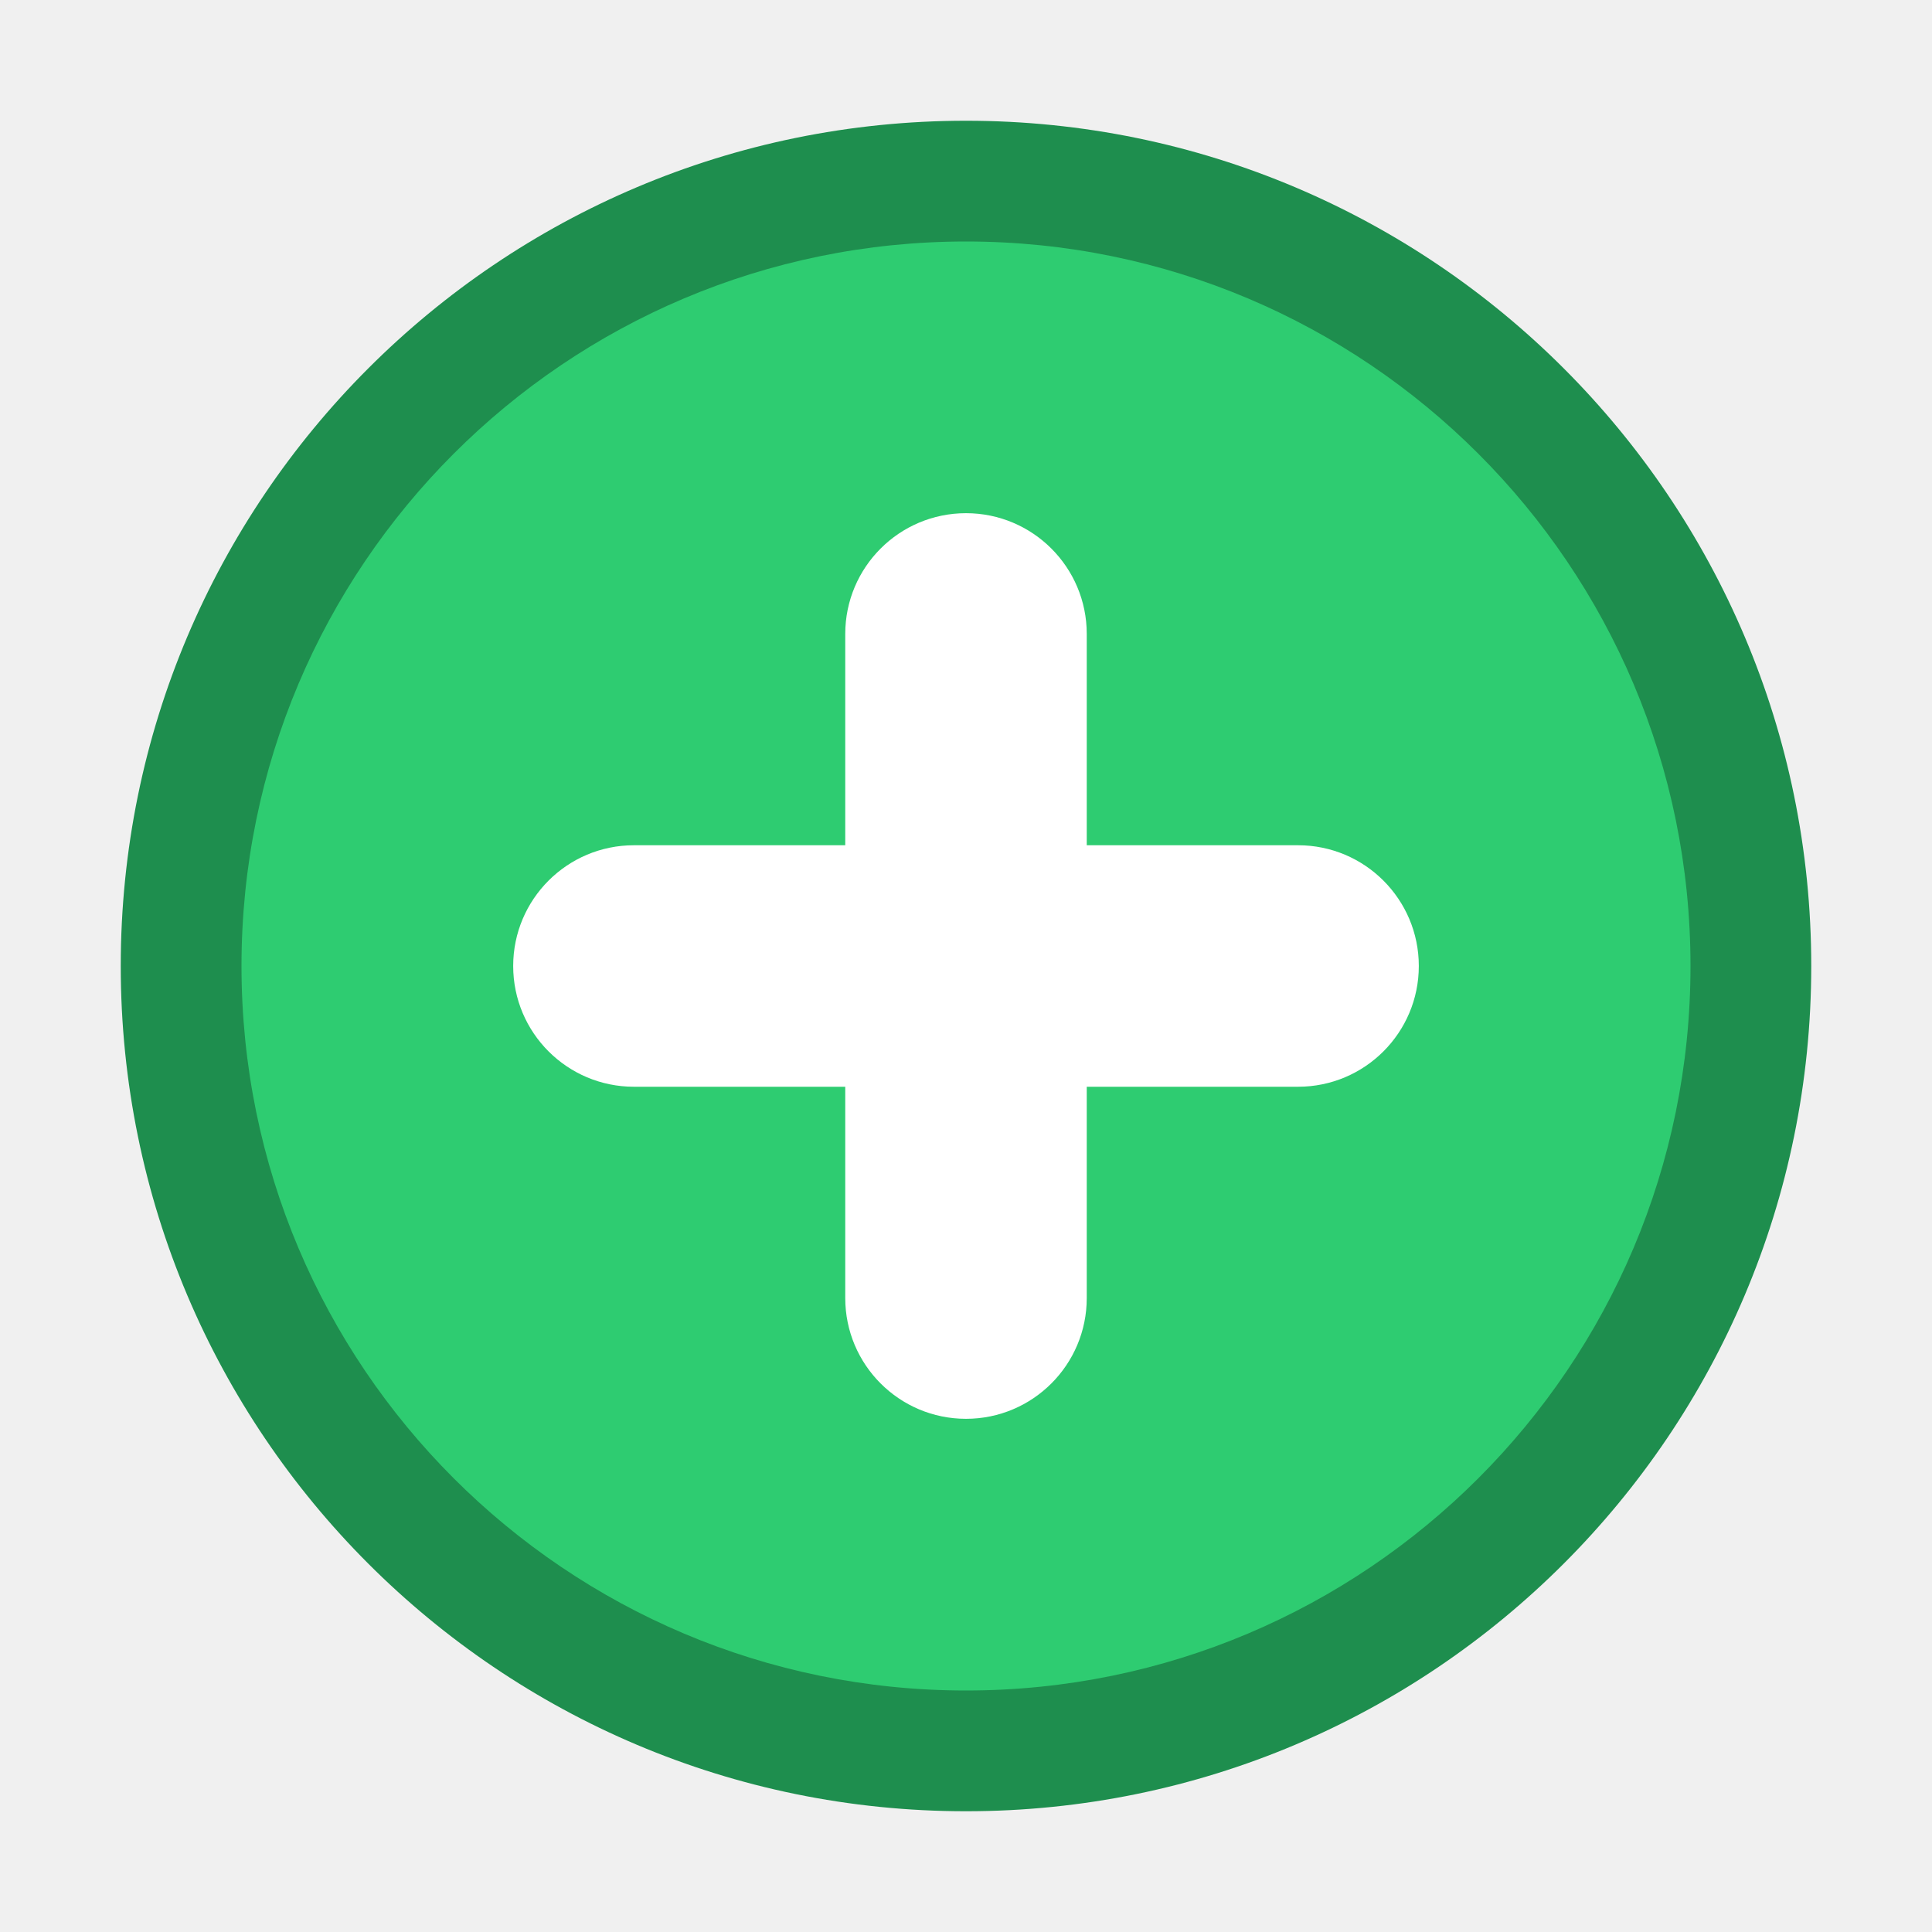
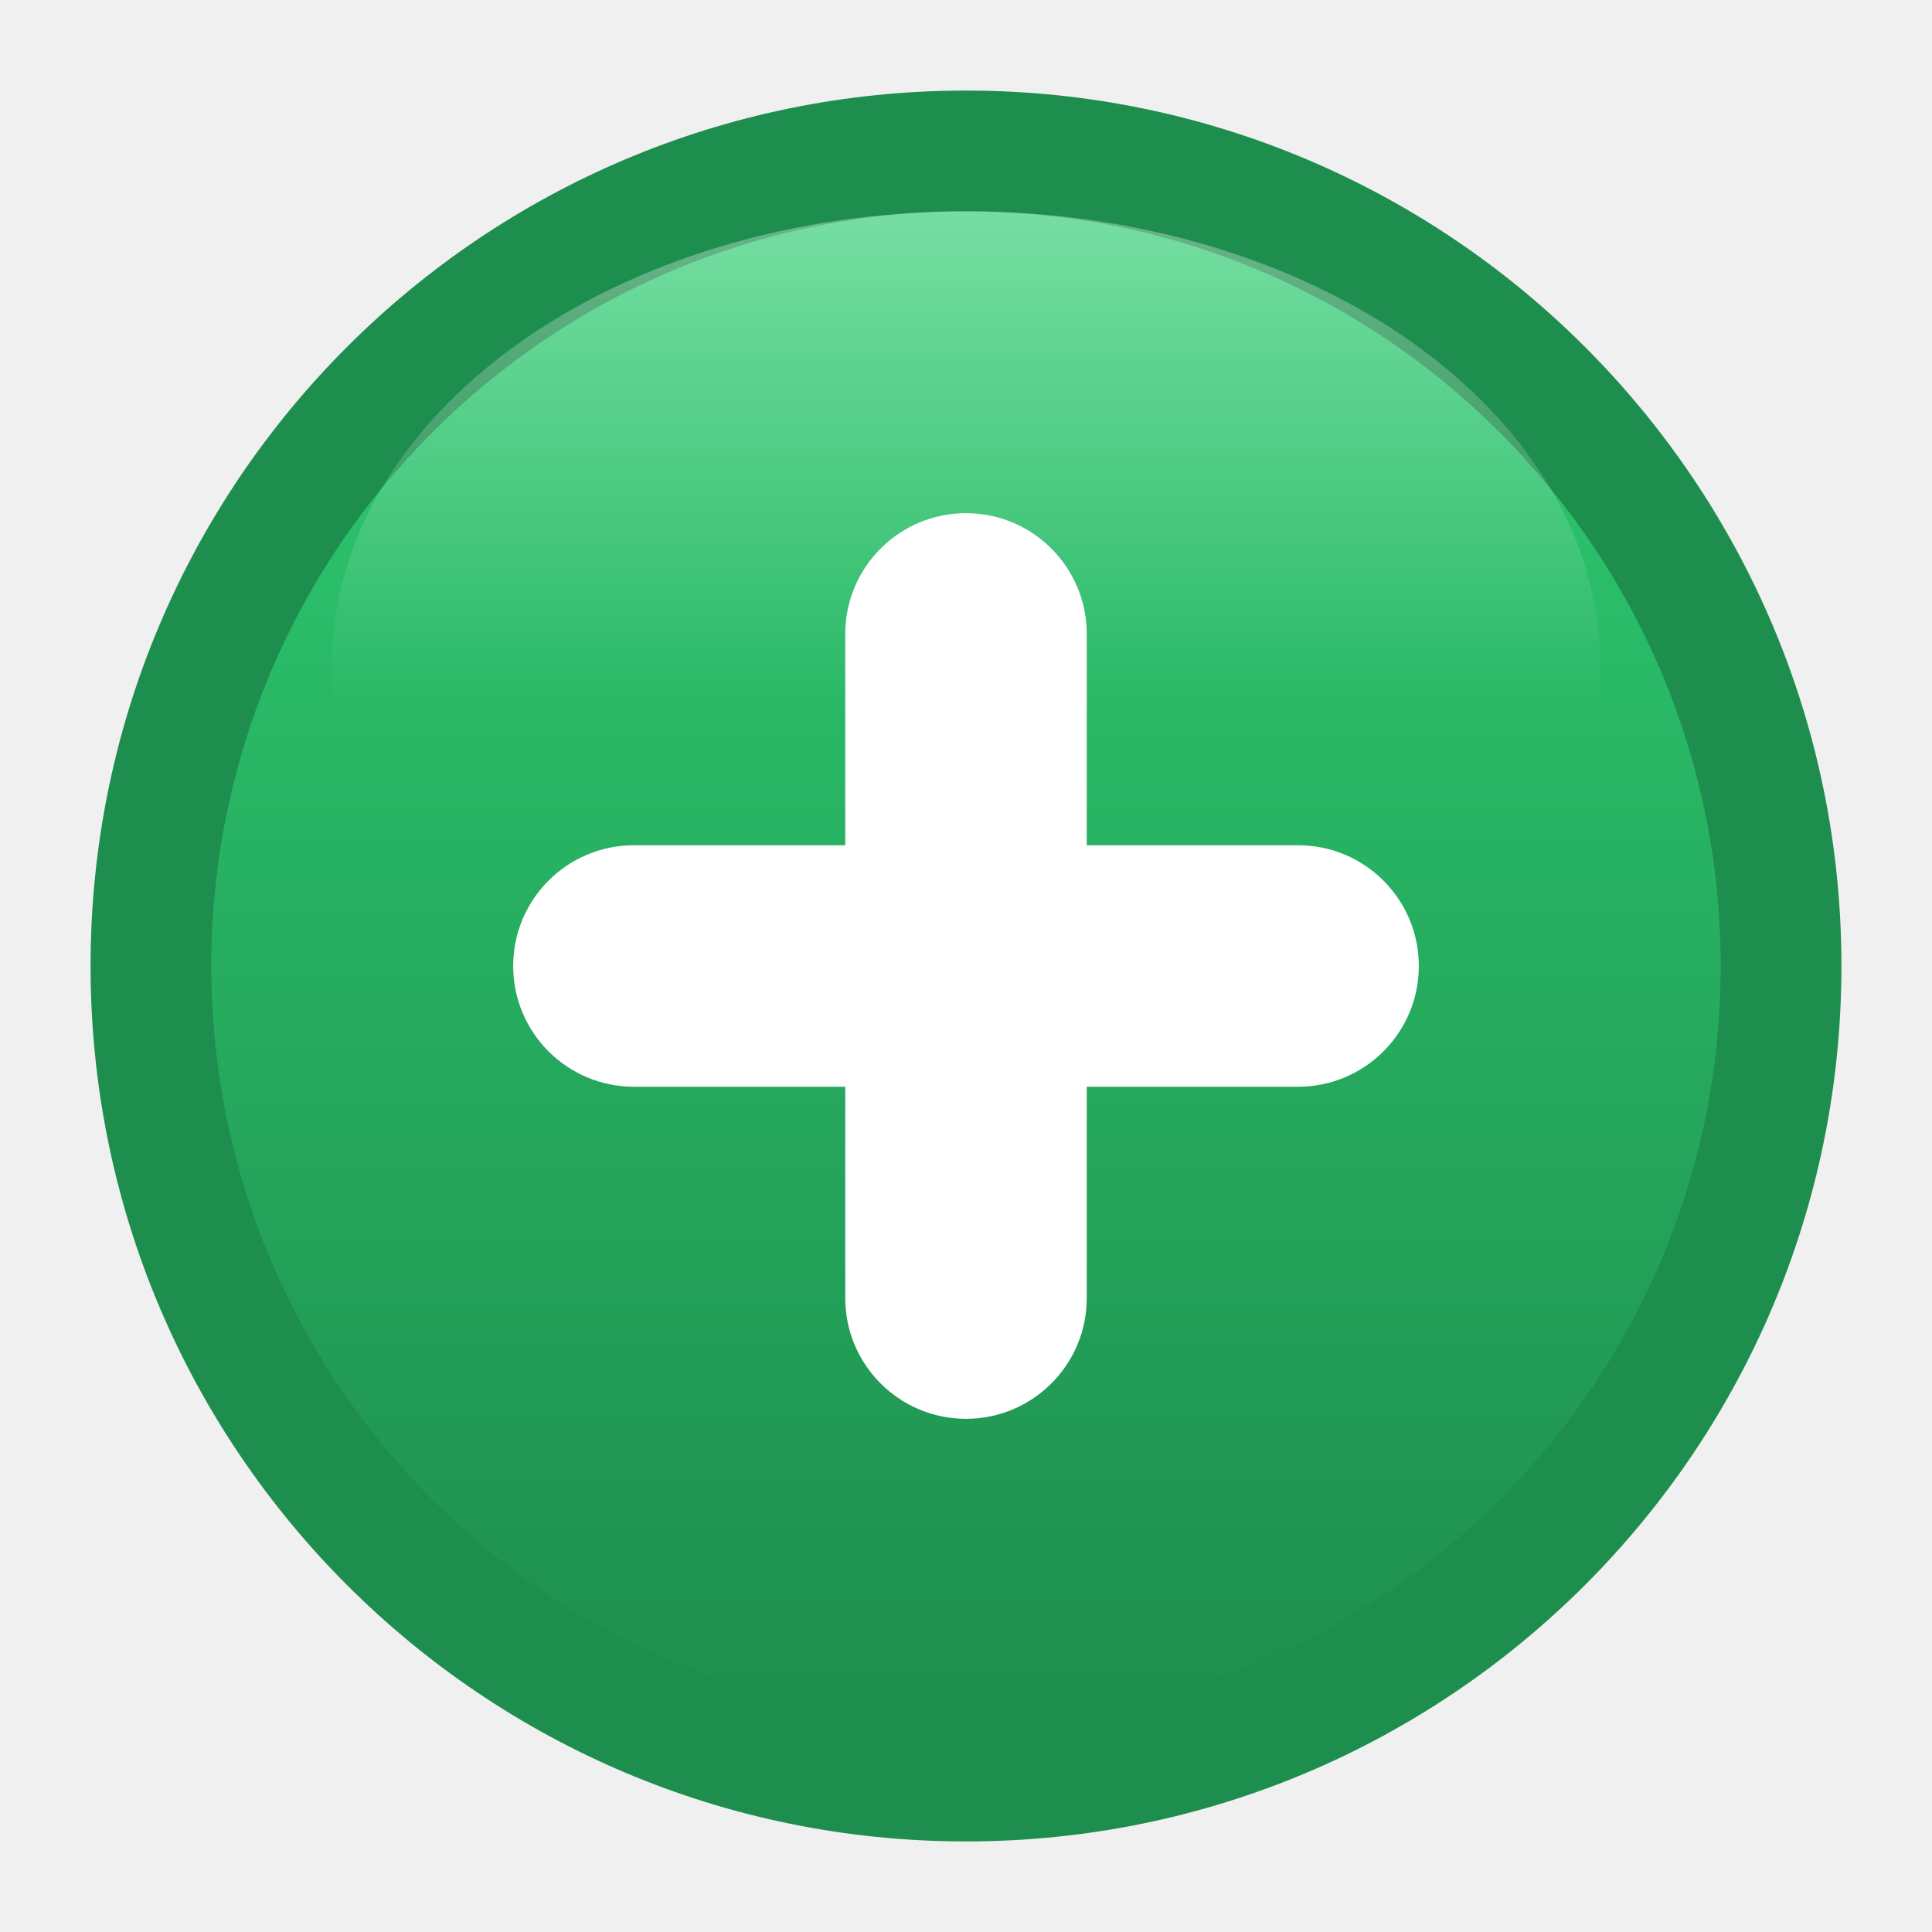
<svg xmlns="http://www.w3.org/2000/svg" viewBox="0 0 128 128" width="128" height="128">
-   <circle cx="64" cy="64" r="56" fill="#1E8E4E" />
-   <circle cx="64" cy="64" r="48" fill="#2ECC71" />
+   <defs>
+     <linearGradient id="gsu" x1="0" y1="0" x2="0" y2="1">
+       <stop offset="0" stop-color="#2ECC71" />
+       <stop offset="1" stop-color="#1E8E4E" />
+     </linearGradient>
+     <linearGradient id="ssu" x1="0" y1="0" x2="0" y2="1">
+       <stop offset="0" stop-color="#FFFFFF" stop-opacity="0.34" />
+       <stop offset="0.55" stop-color="#FFFFFF" stop-opacity="0" />
+     </linearGradient>
+   </defs>
+   <circle cx="64" cy="64" r="58" fill="#1E8E4E" />
+   <circle cx="64" cy="64" r="50" fill="url(#gsu)" />
+   <ellipse cx="64" cy="44" rx="42" ry="30" fill="url(#ssu)" />
  <rect x="56" y="34" width="16" height="60" rx="8" fill="#FFFFFF" />
  <rect x="34" y="56" width="60" height="16" rx="8" fill="#FFFFFF" />
</svg>
